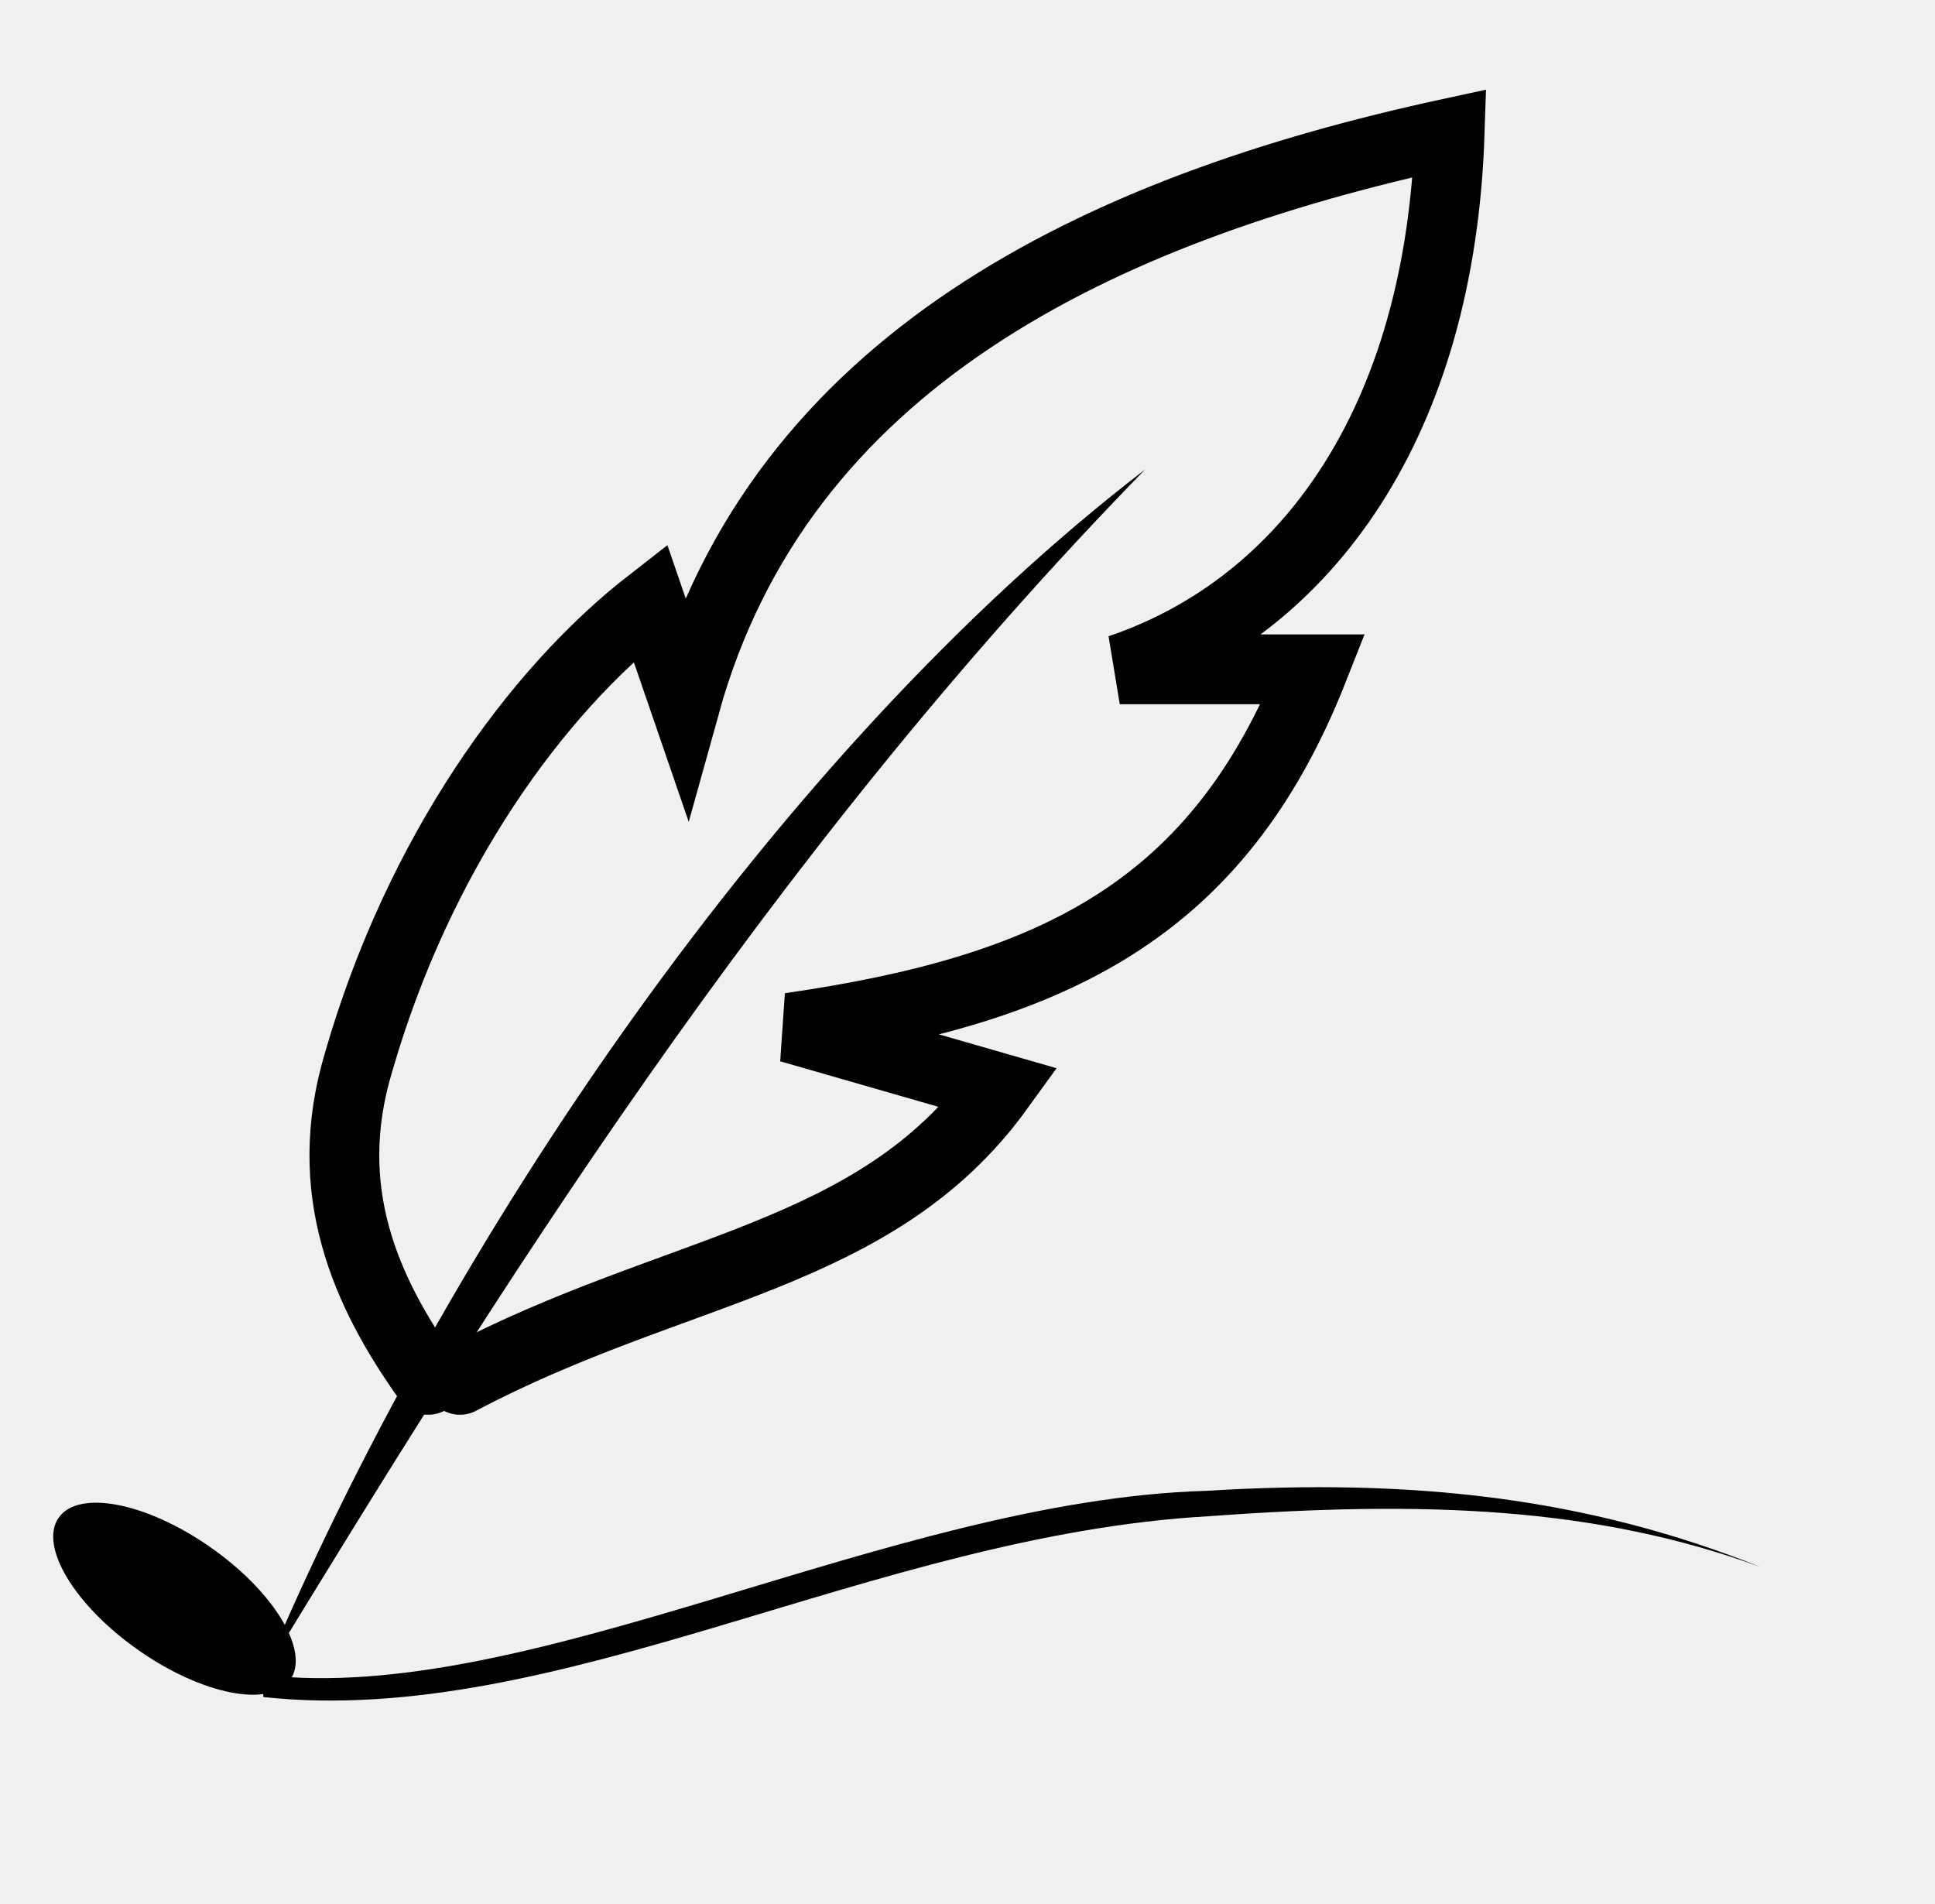
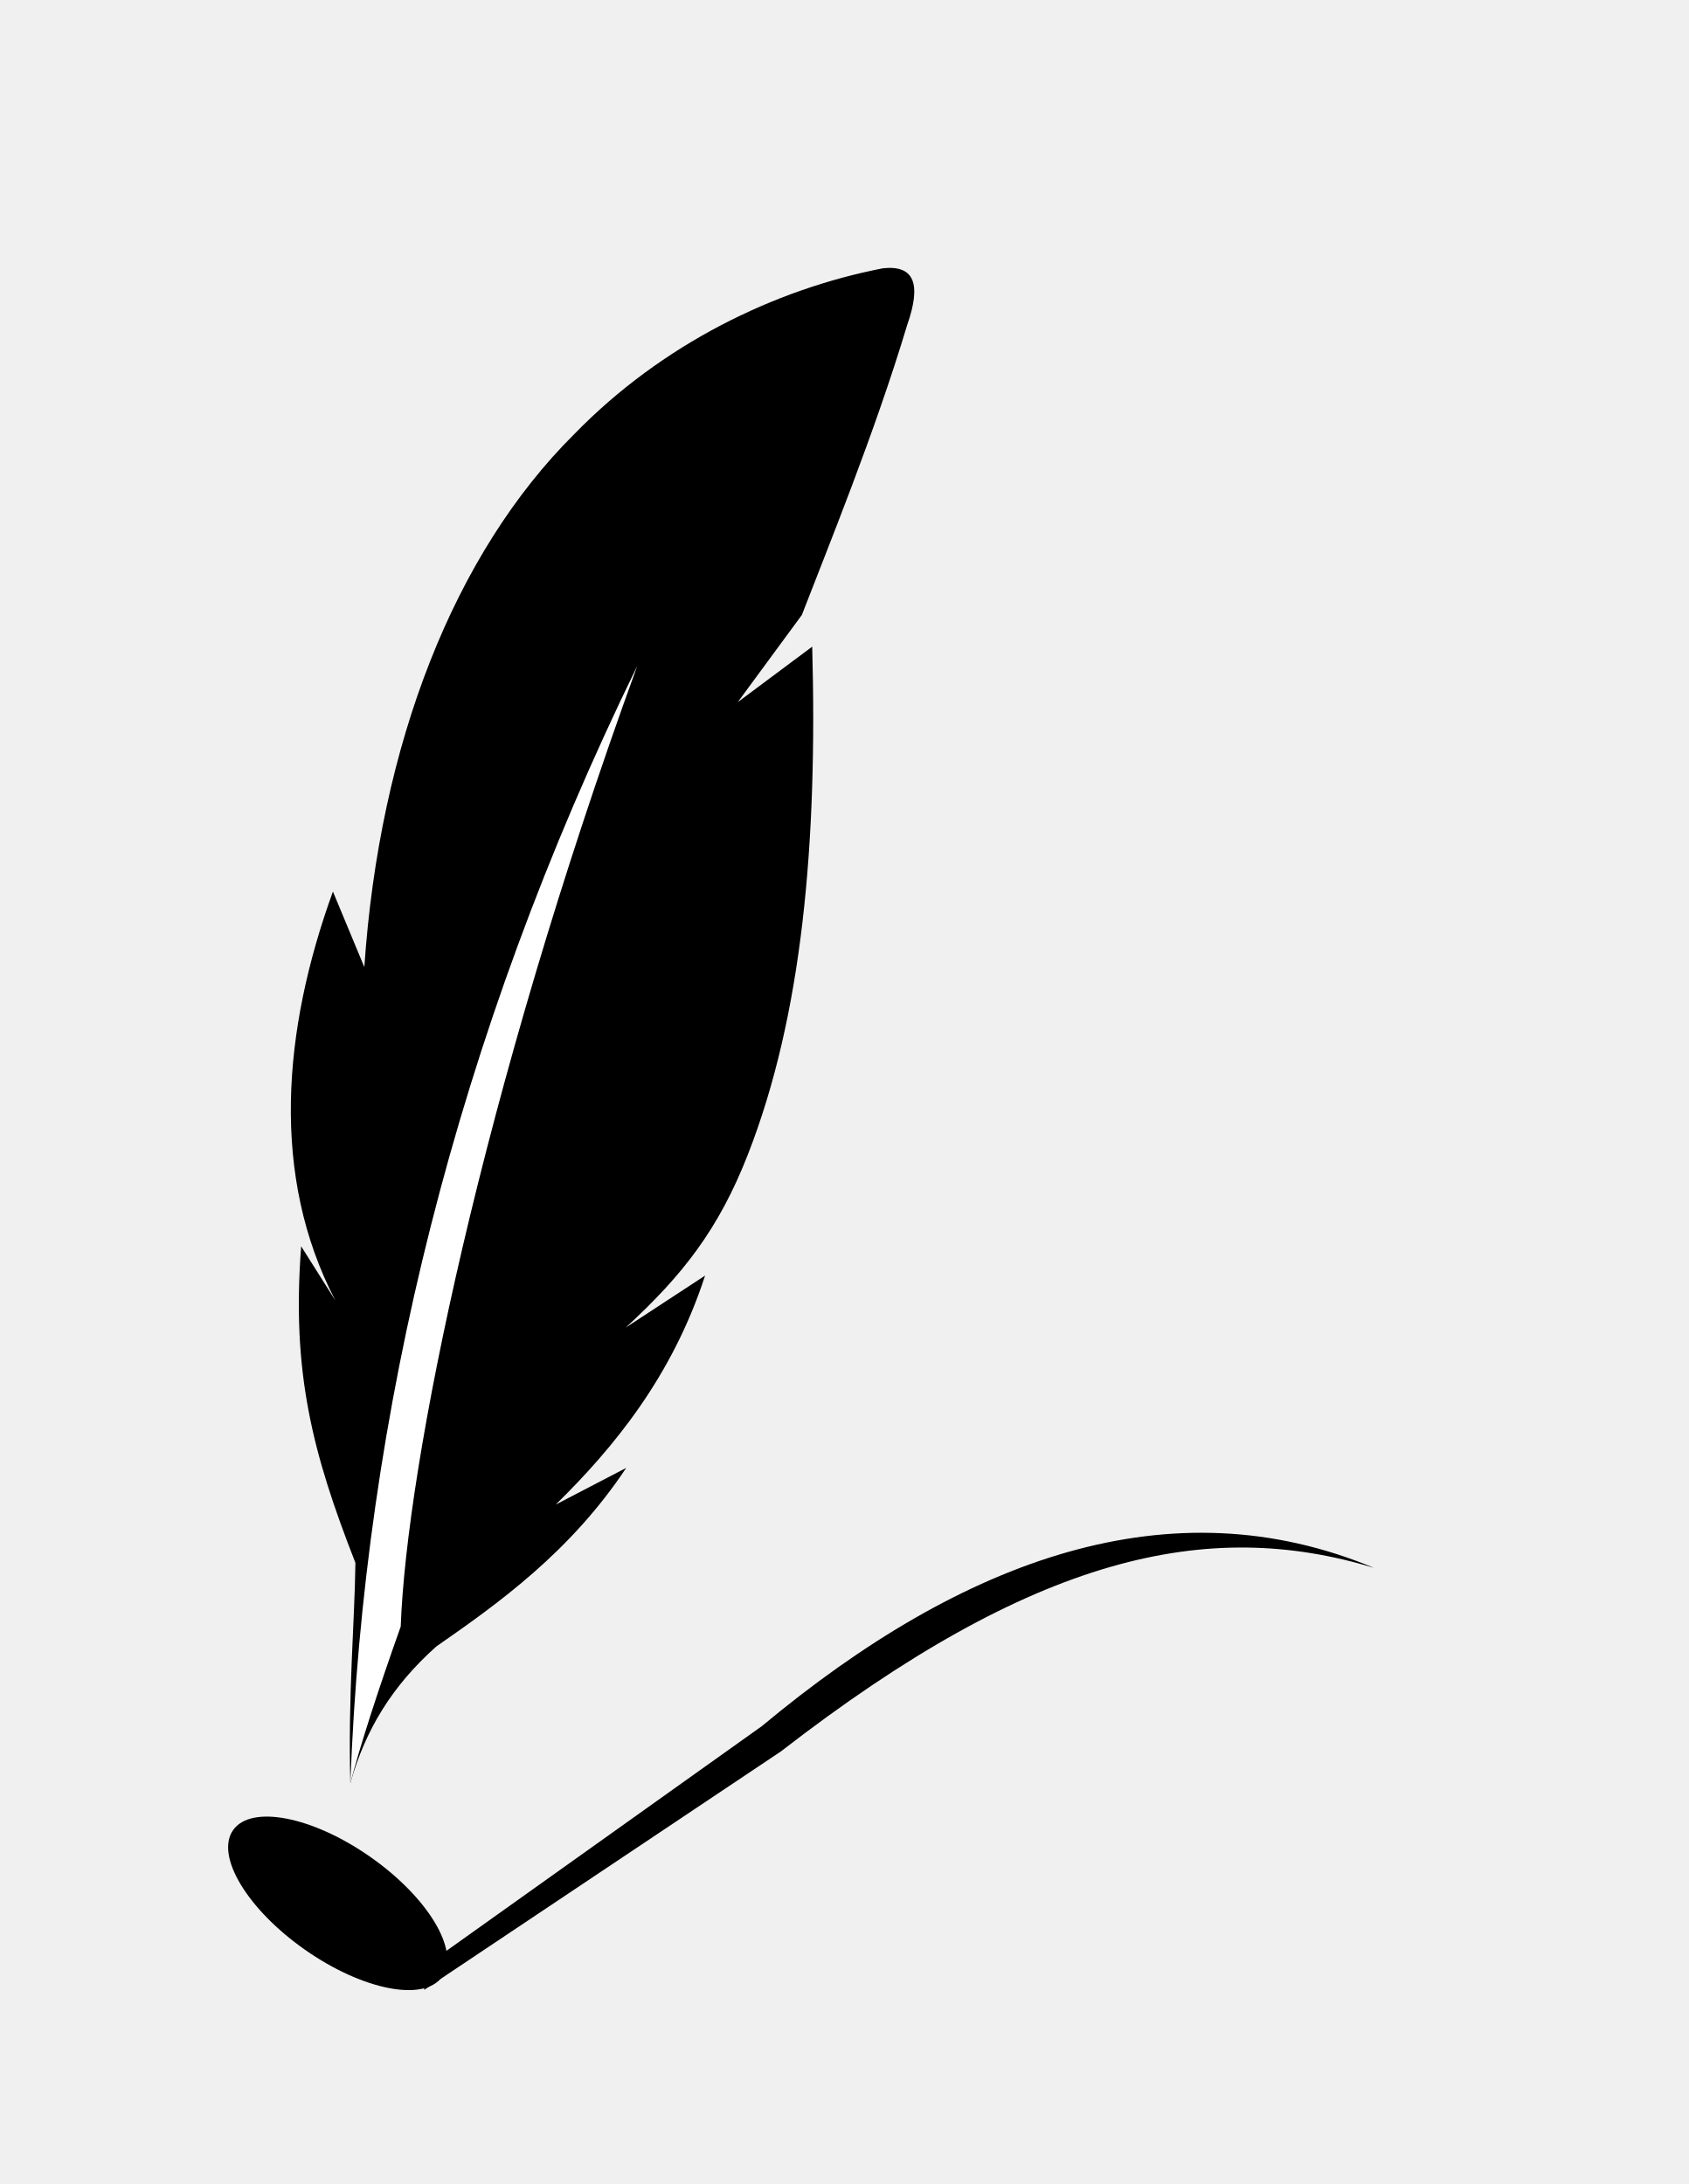
- <svg xmlns="http://www.w3.org/2000/svg" viewBox="75 0 610 600" fill="#000">
-   <path d="M210 435 C190 407 176 375 188 335 C207 269 244 218 280 190 L291 222 C321 114 421 66 532 42 C529 133 487 191 428 211 L489 211 C459 287 407 312 324 324 L390 343 C351 397 288 399 220 435" fill="none" stroke="#000" stroke-width="22" stroke-linejoin="miter" stroke-linecap="round" />
-   <path d="M158 528 C215 392 320 237 436 148 C316 271 230 410 158 528Z" />
-   <path d="M158 528 C242 538 355 473 455 470 C520 466 575 472 630 494 C578 475 524 473 456 478 C350 484 251 545 158 535Z" />
-   <ellipse cx="130" cy="504" rx="44.55" ry="19.8" transform="rotate(35 130 504)" />
+ <svg xmlns="http://www.w3.org/2000/svg" viewBox="20 -245 800 1035">
+   <g transform="translate(-43 -87)">
+     <g transform="translate(229 687) rotate(12) scale(0.88 1.14) translate(-229 -687)">
+       <path d="M207 597 C172 556 152 525 143 473 L167 492 C119 447 109 387 120 326 L145 354 C128 262 146 178 196 119 C232 75 285 43 340 25 C356 21 362 28 359 46 C354 93 342 144 336 173 L312 214 L345 185 C370 265 381 336 368 397 C361 430 347 452 323 478 L359 450 C353 494 330 528 306 556 L339 535 C319 574 287 601 259 624 C240 644 231 664 229 687 C218 652 213 620 207 597Z" fill="#000" />
+       <path d="M229 687 C195 536 201 375 255 208 C221 395 223 553 238 619 C233 648 230 671 229 687Z" fill="#fff" />
+     </g>
+   </g>
+   <path transform="translate(-8 0)" d="M229 687 L389 573 C485 493 583 458 679 498 C600 474 518 492 398 585 L229 698Z" fill="#000" />
+   <ellipse cx="180" cy="657" rx="60.5" ry="26.9" transform="rotate(35 180 657)" fill="#000" />
</svg>
